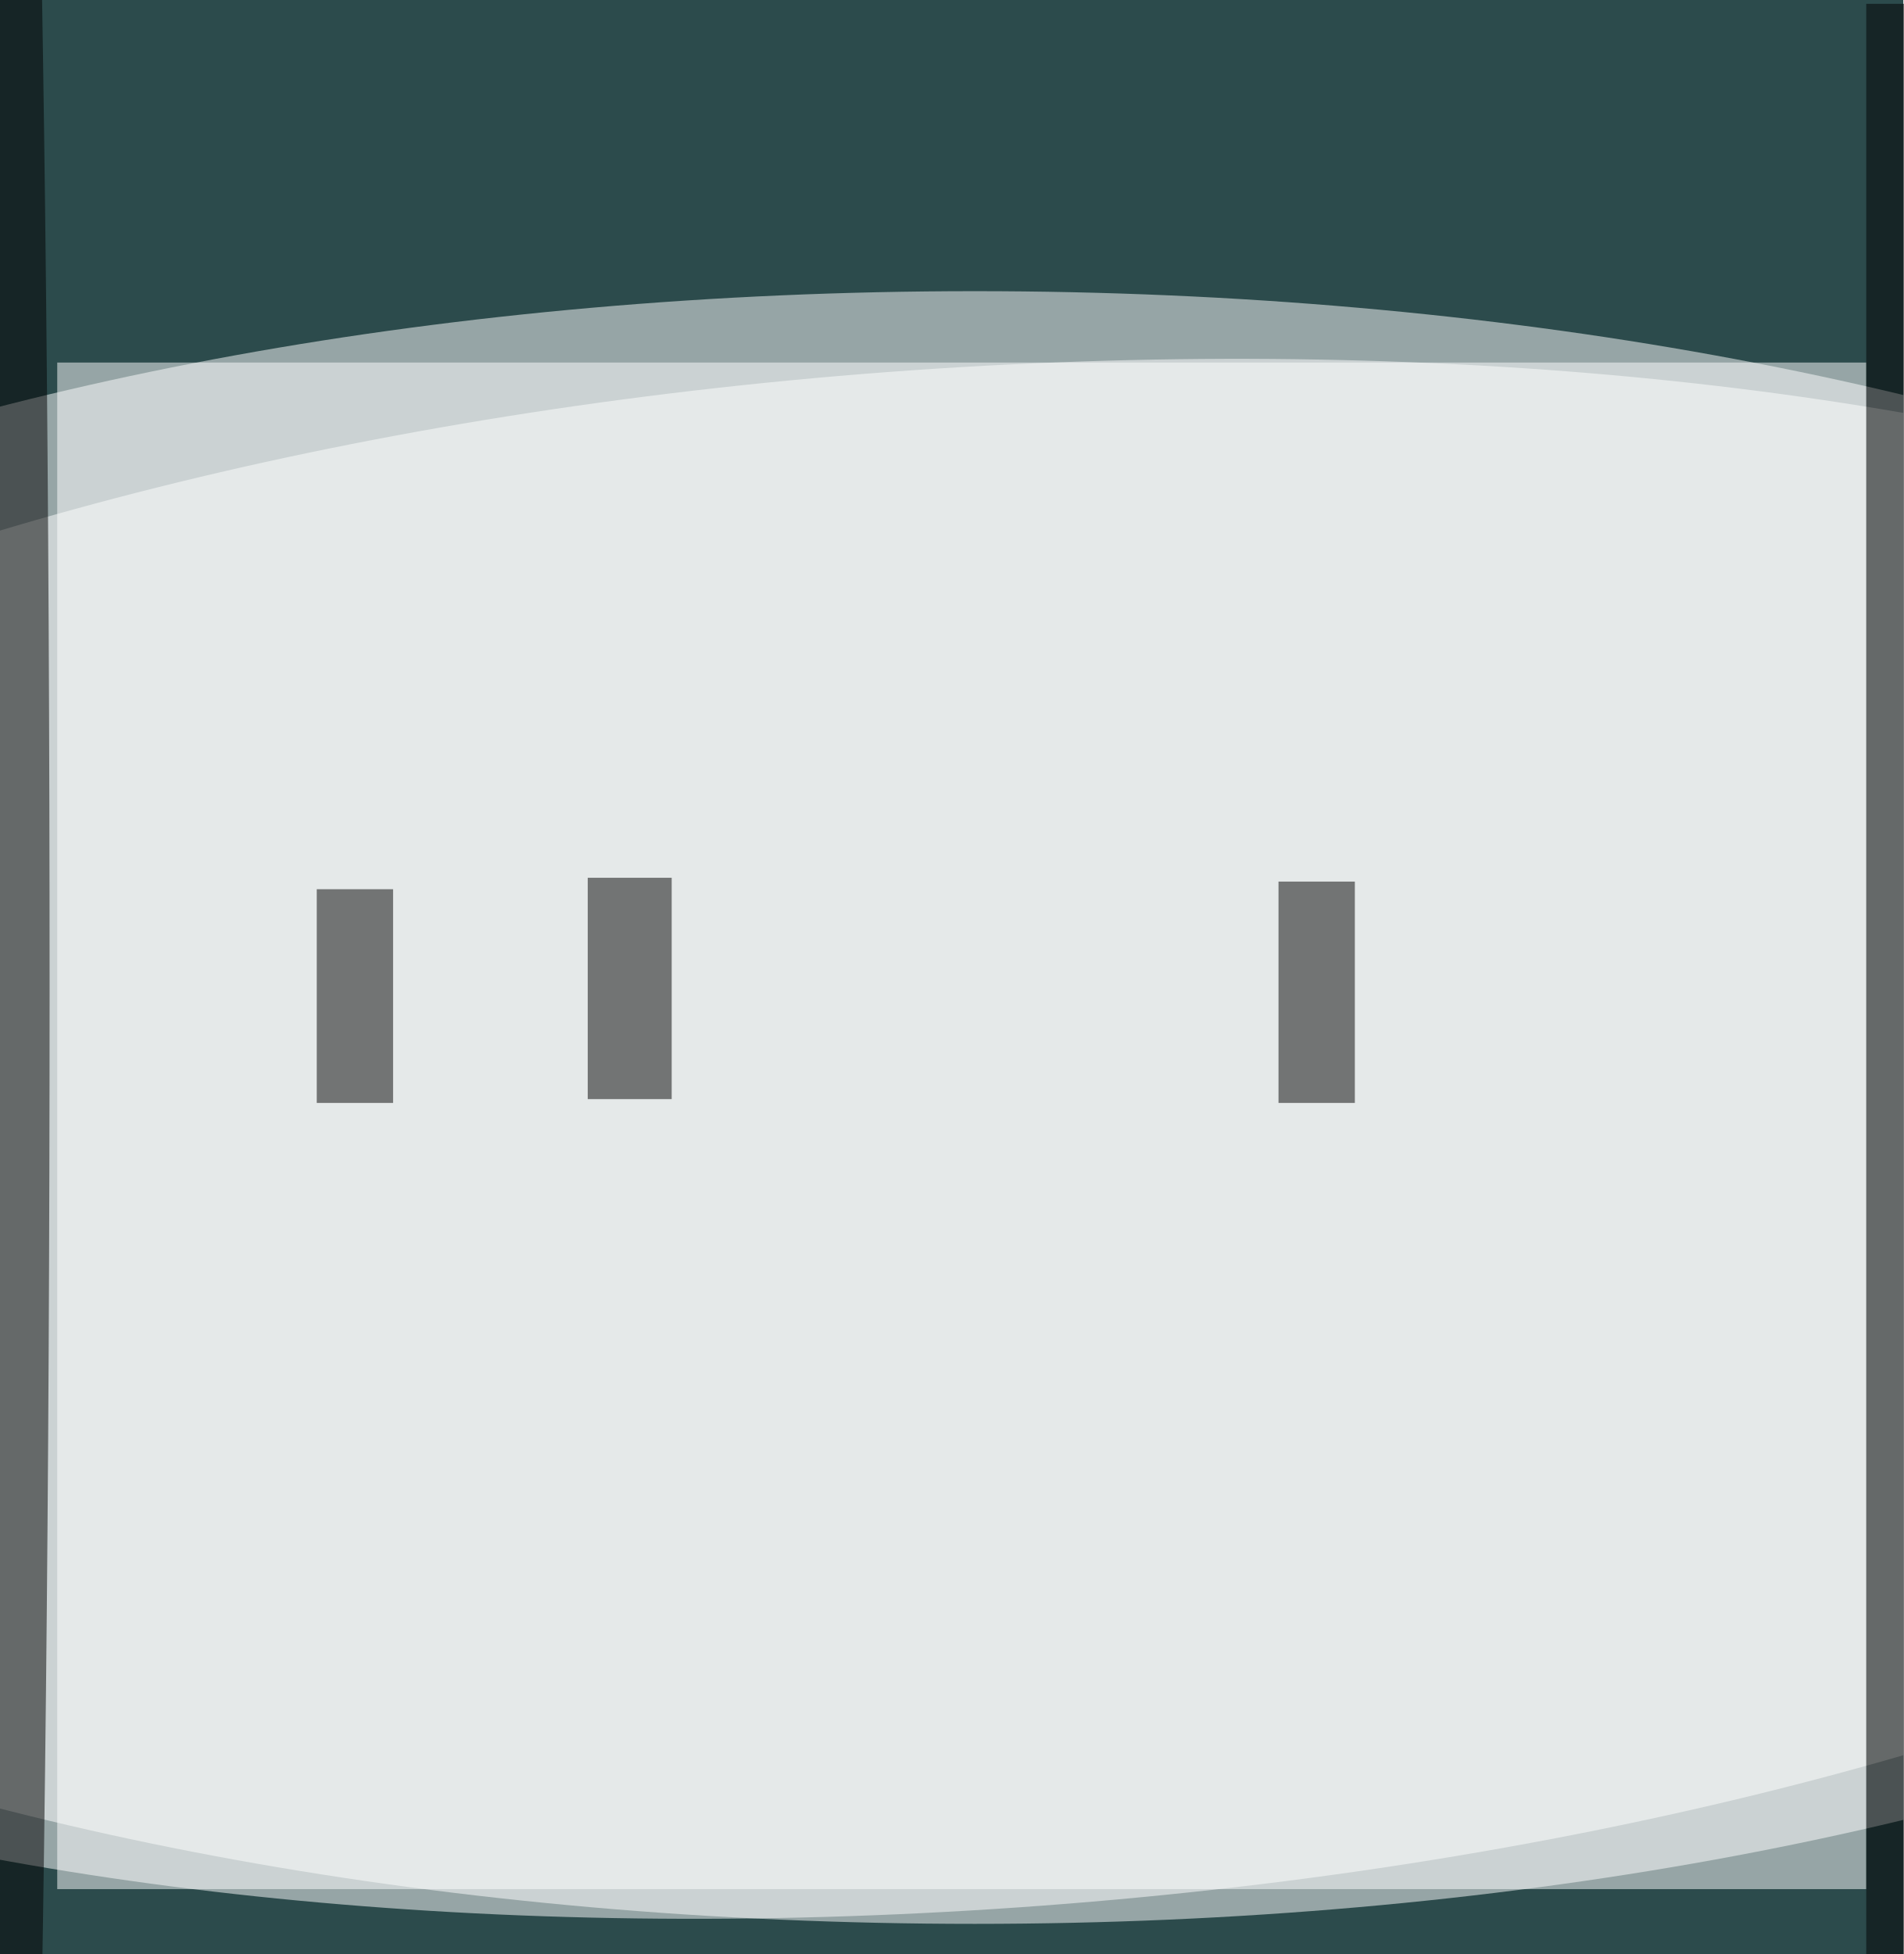
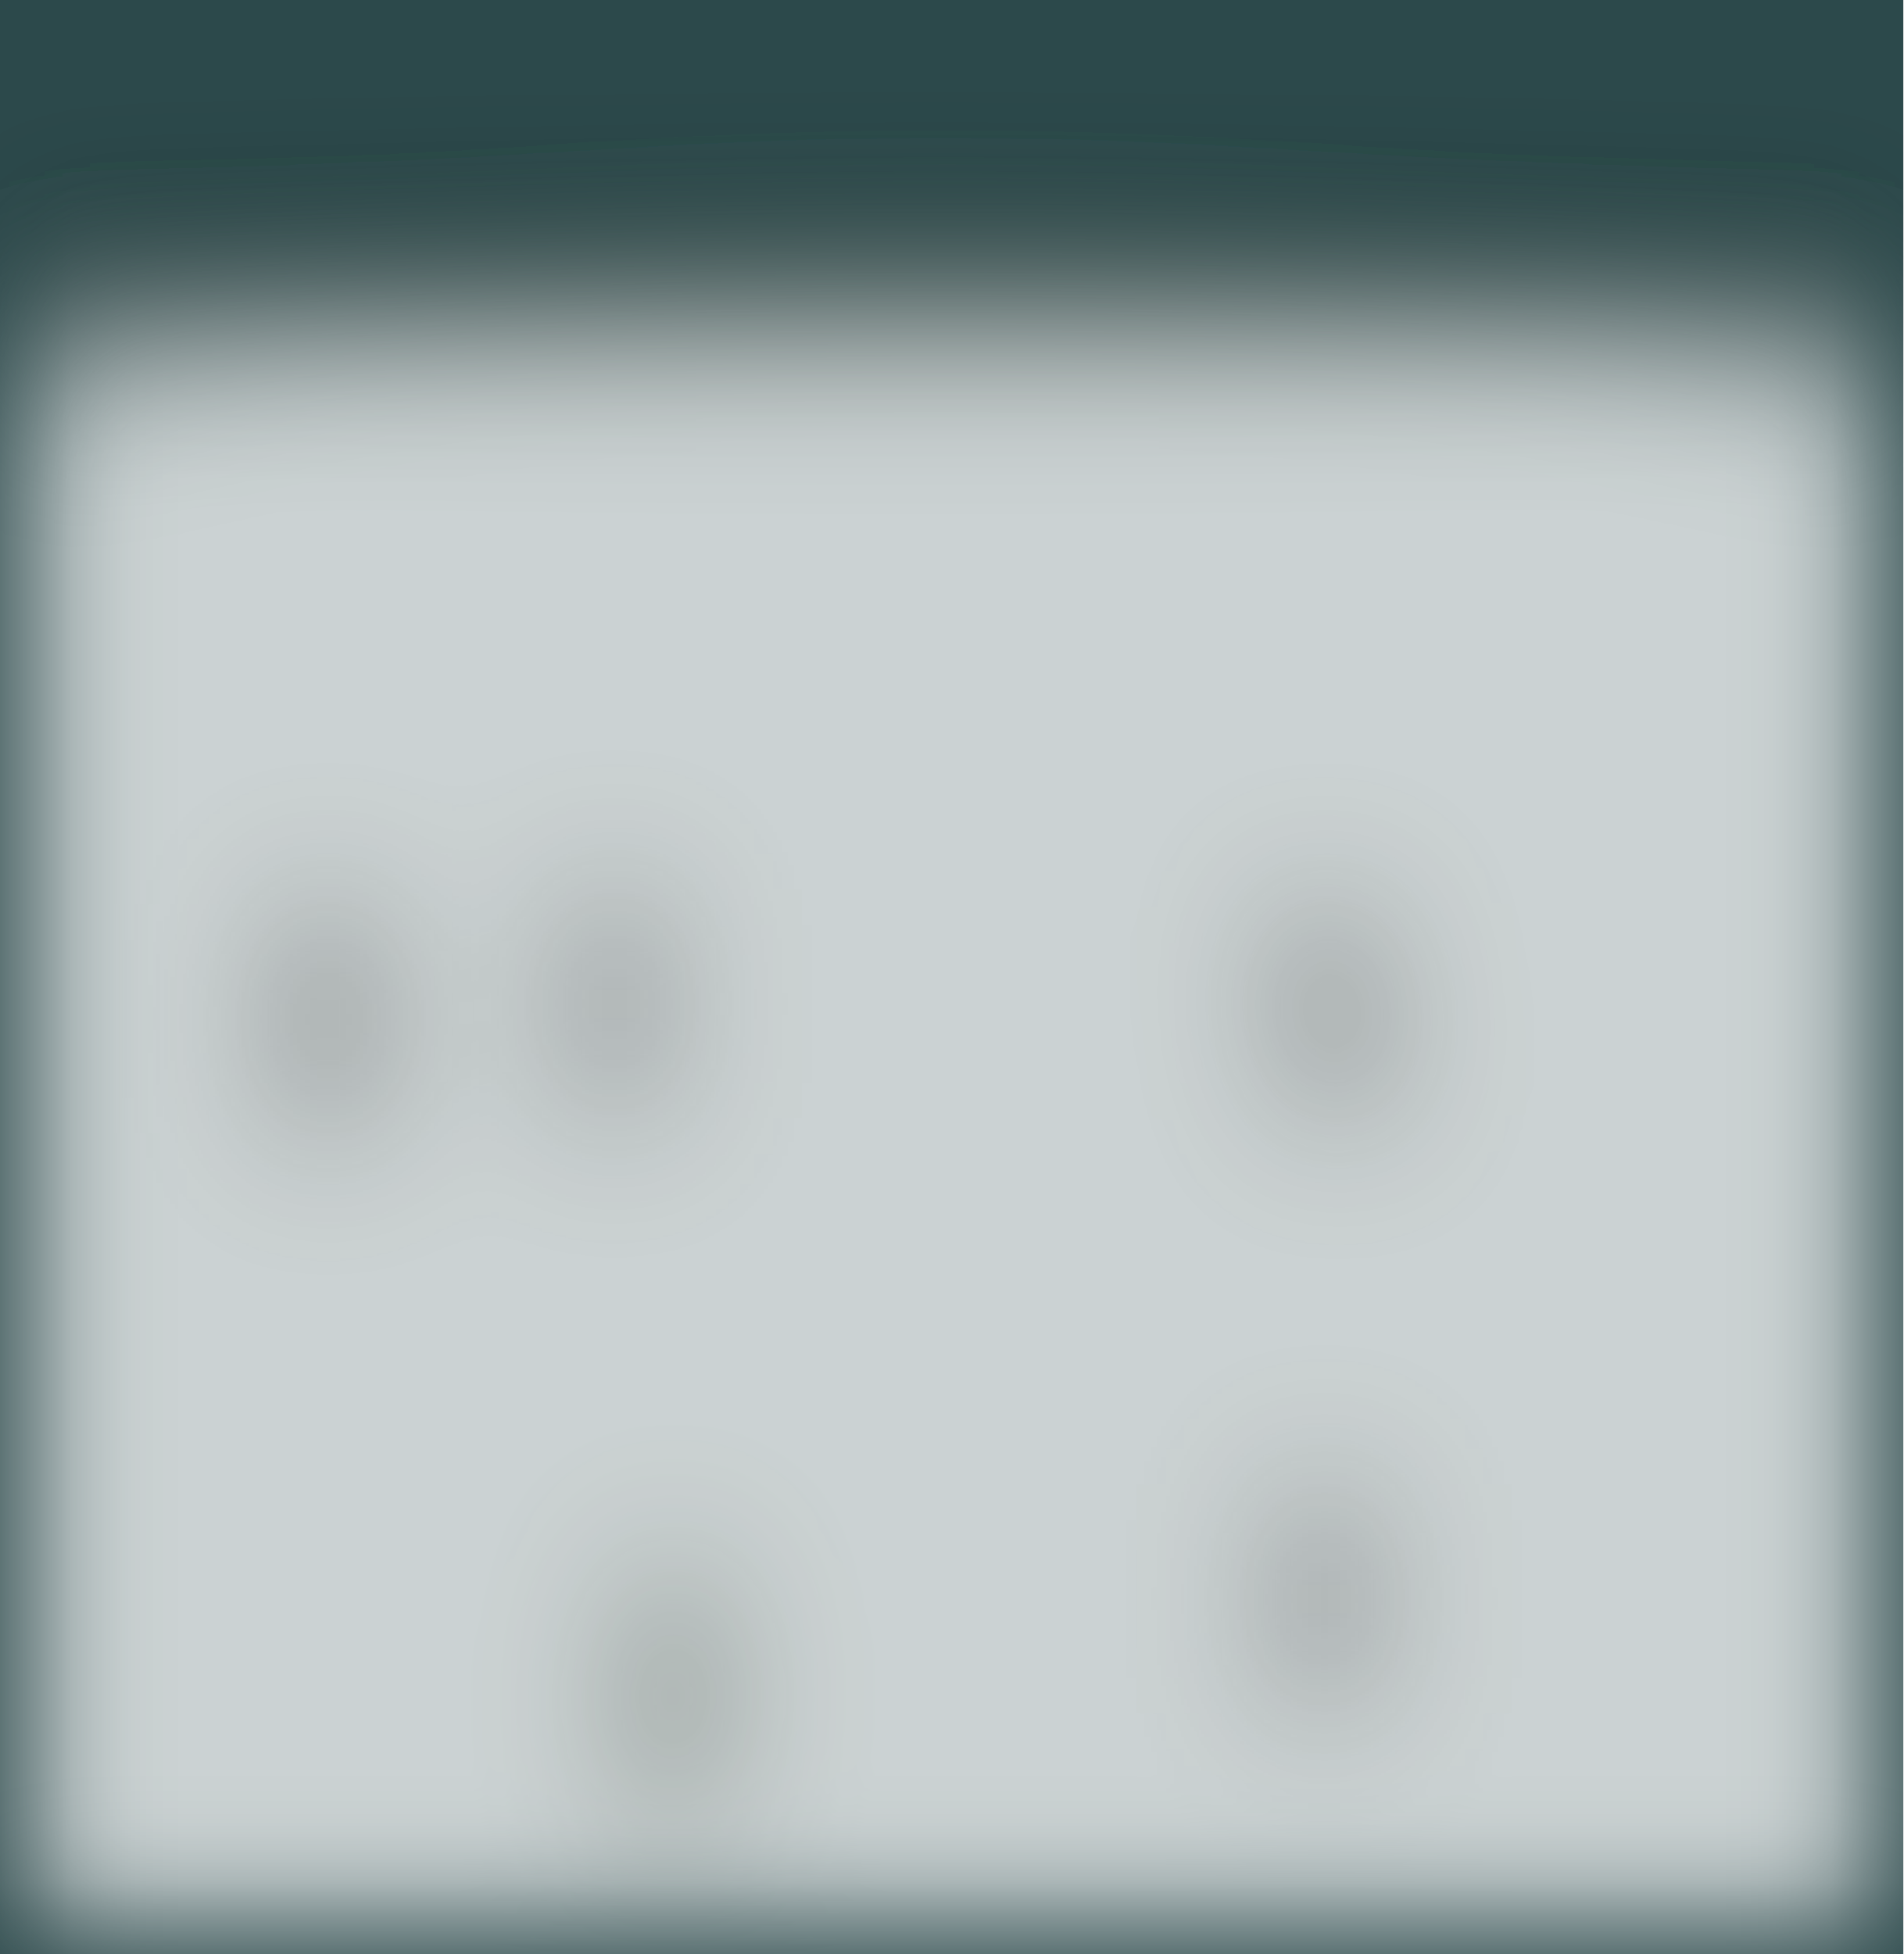
<svg xmlns="http://www.w3.org/2000/svg" viewBox="0 0 300 308">
-   <path fill="#2c4b4c" d="M0 0h300v308H0z" />
-   <g fill-opacity=".5" transform="translate(.6 .6) scale(1.20313)">
-     <circle r="1" fill="#fff" transform="matrix(-249 .01523 -.00654 -106.952 127.2 144.6)" />
-     <circle r="1" fill="#fff" transform="matrix(248.3935 -17.36936 7.04058 100.6849 126 148.7)" />
-     <path fill="#fff" d="M7 47h237v200H7z" />
-     <path d="M244 0h6v256h-6z" />
-     <ellipse cy="129" rx="6" ry="236" />
-     <path d="M41 116h10v28H41zm46.5 27.5h-11v-29h11zM167 115h10v29h-10z" />
+   <filter id="prefix__a">
+     <feGaussianBlur stdDeviation="12" />
+   </filter>
+   <rect width="100%" height="100%" fill="#2c494b" />
+   <g filter="url(#prefix__a)">
+     <g fill-opacity=".5" transform="translate(.6 .6) scale(1.20313)">
+       <circle r="1" fill="#fff" transform="matrix(-1.60427 120.5002 -248.9779 -3.31475 128.5 157.6)" />
+       <path fill="#fff" d="M-1.5 267V45h255v222z" />
+       <path d="M75 116h10v30H75zm95 30.5-3-27.8 11-1.2 3 27.8z" />
+       <ellipse cx="121" cy="39" fill="#213125" rx="173" ry="7" />
+       <path d="M37 118h11v30H37z" />
+       <circle r="1" fill="#001500" transform="rotate(.6 -21130.6 8484) scale(5.64786 19.57576)" />
+       <path d="M168 194h10v30h-10z" />
+     </g>
  </g>
</svg>
